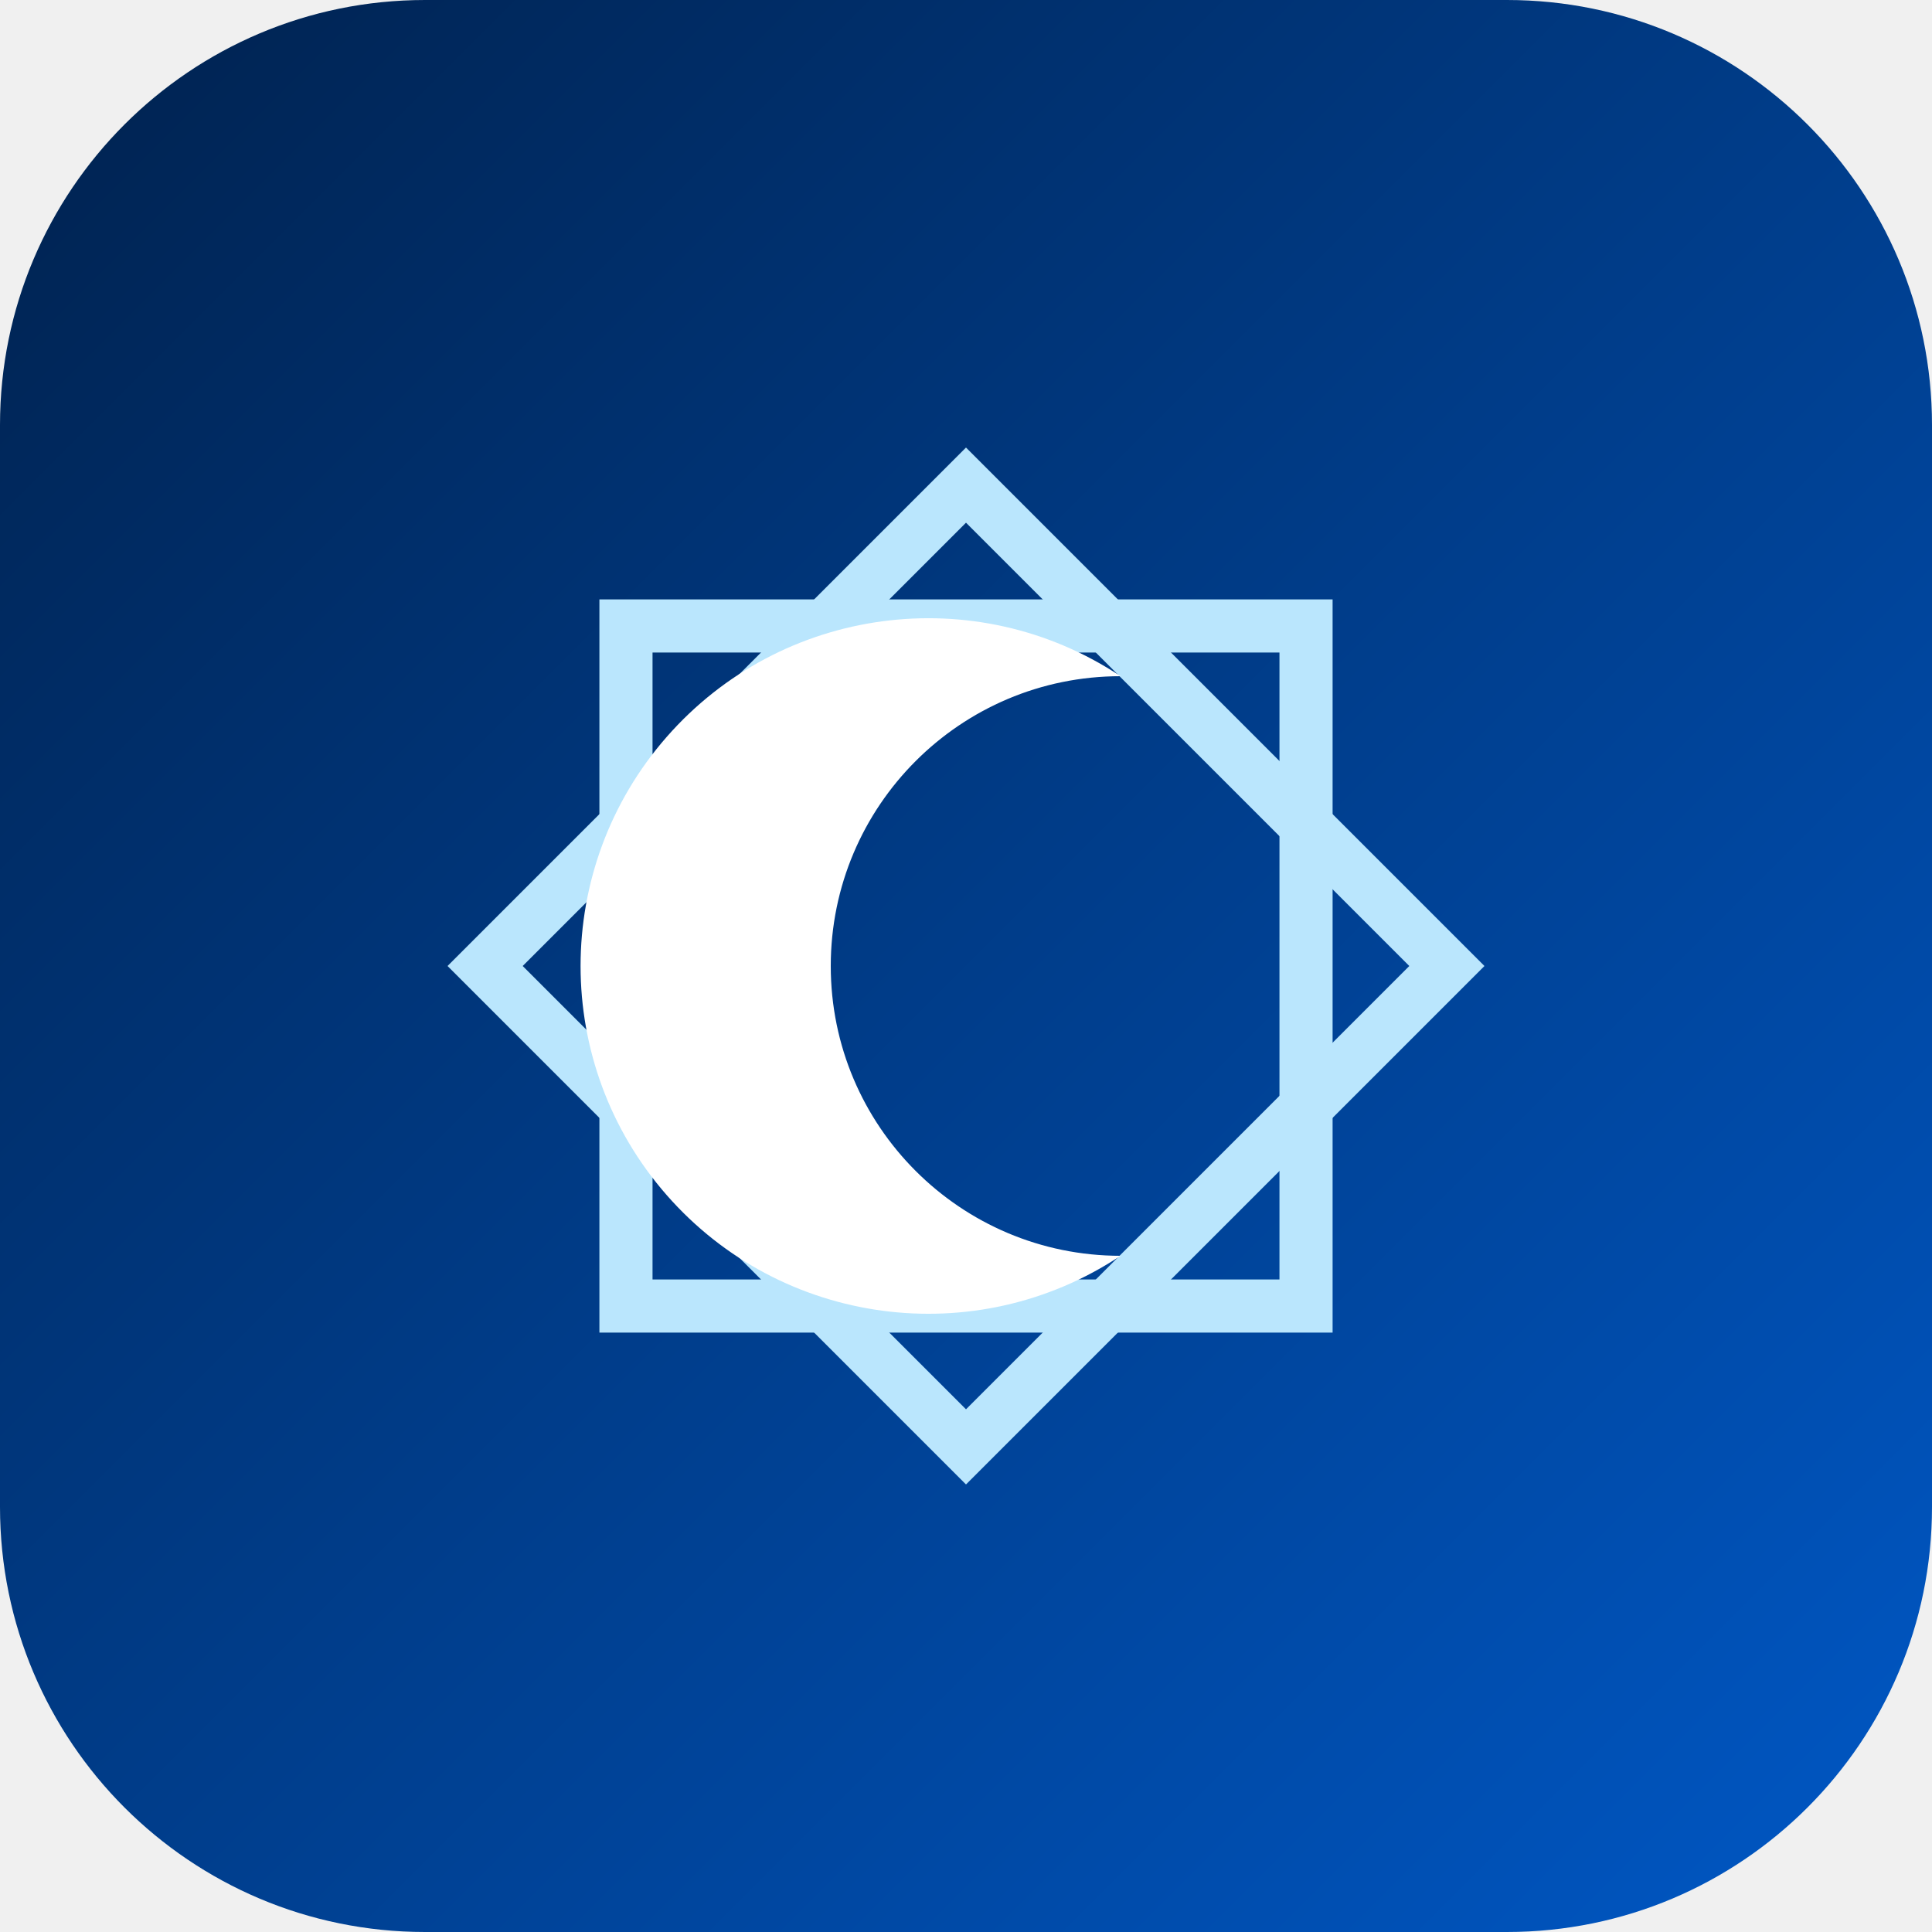
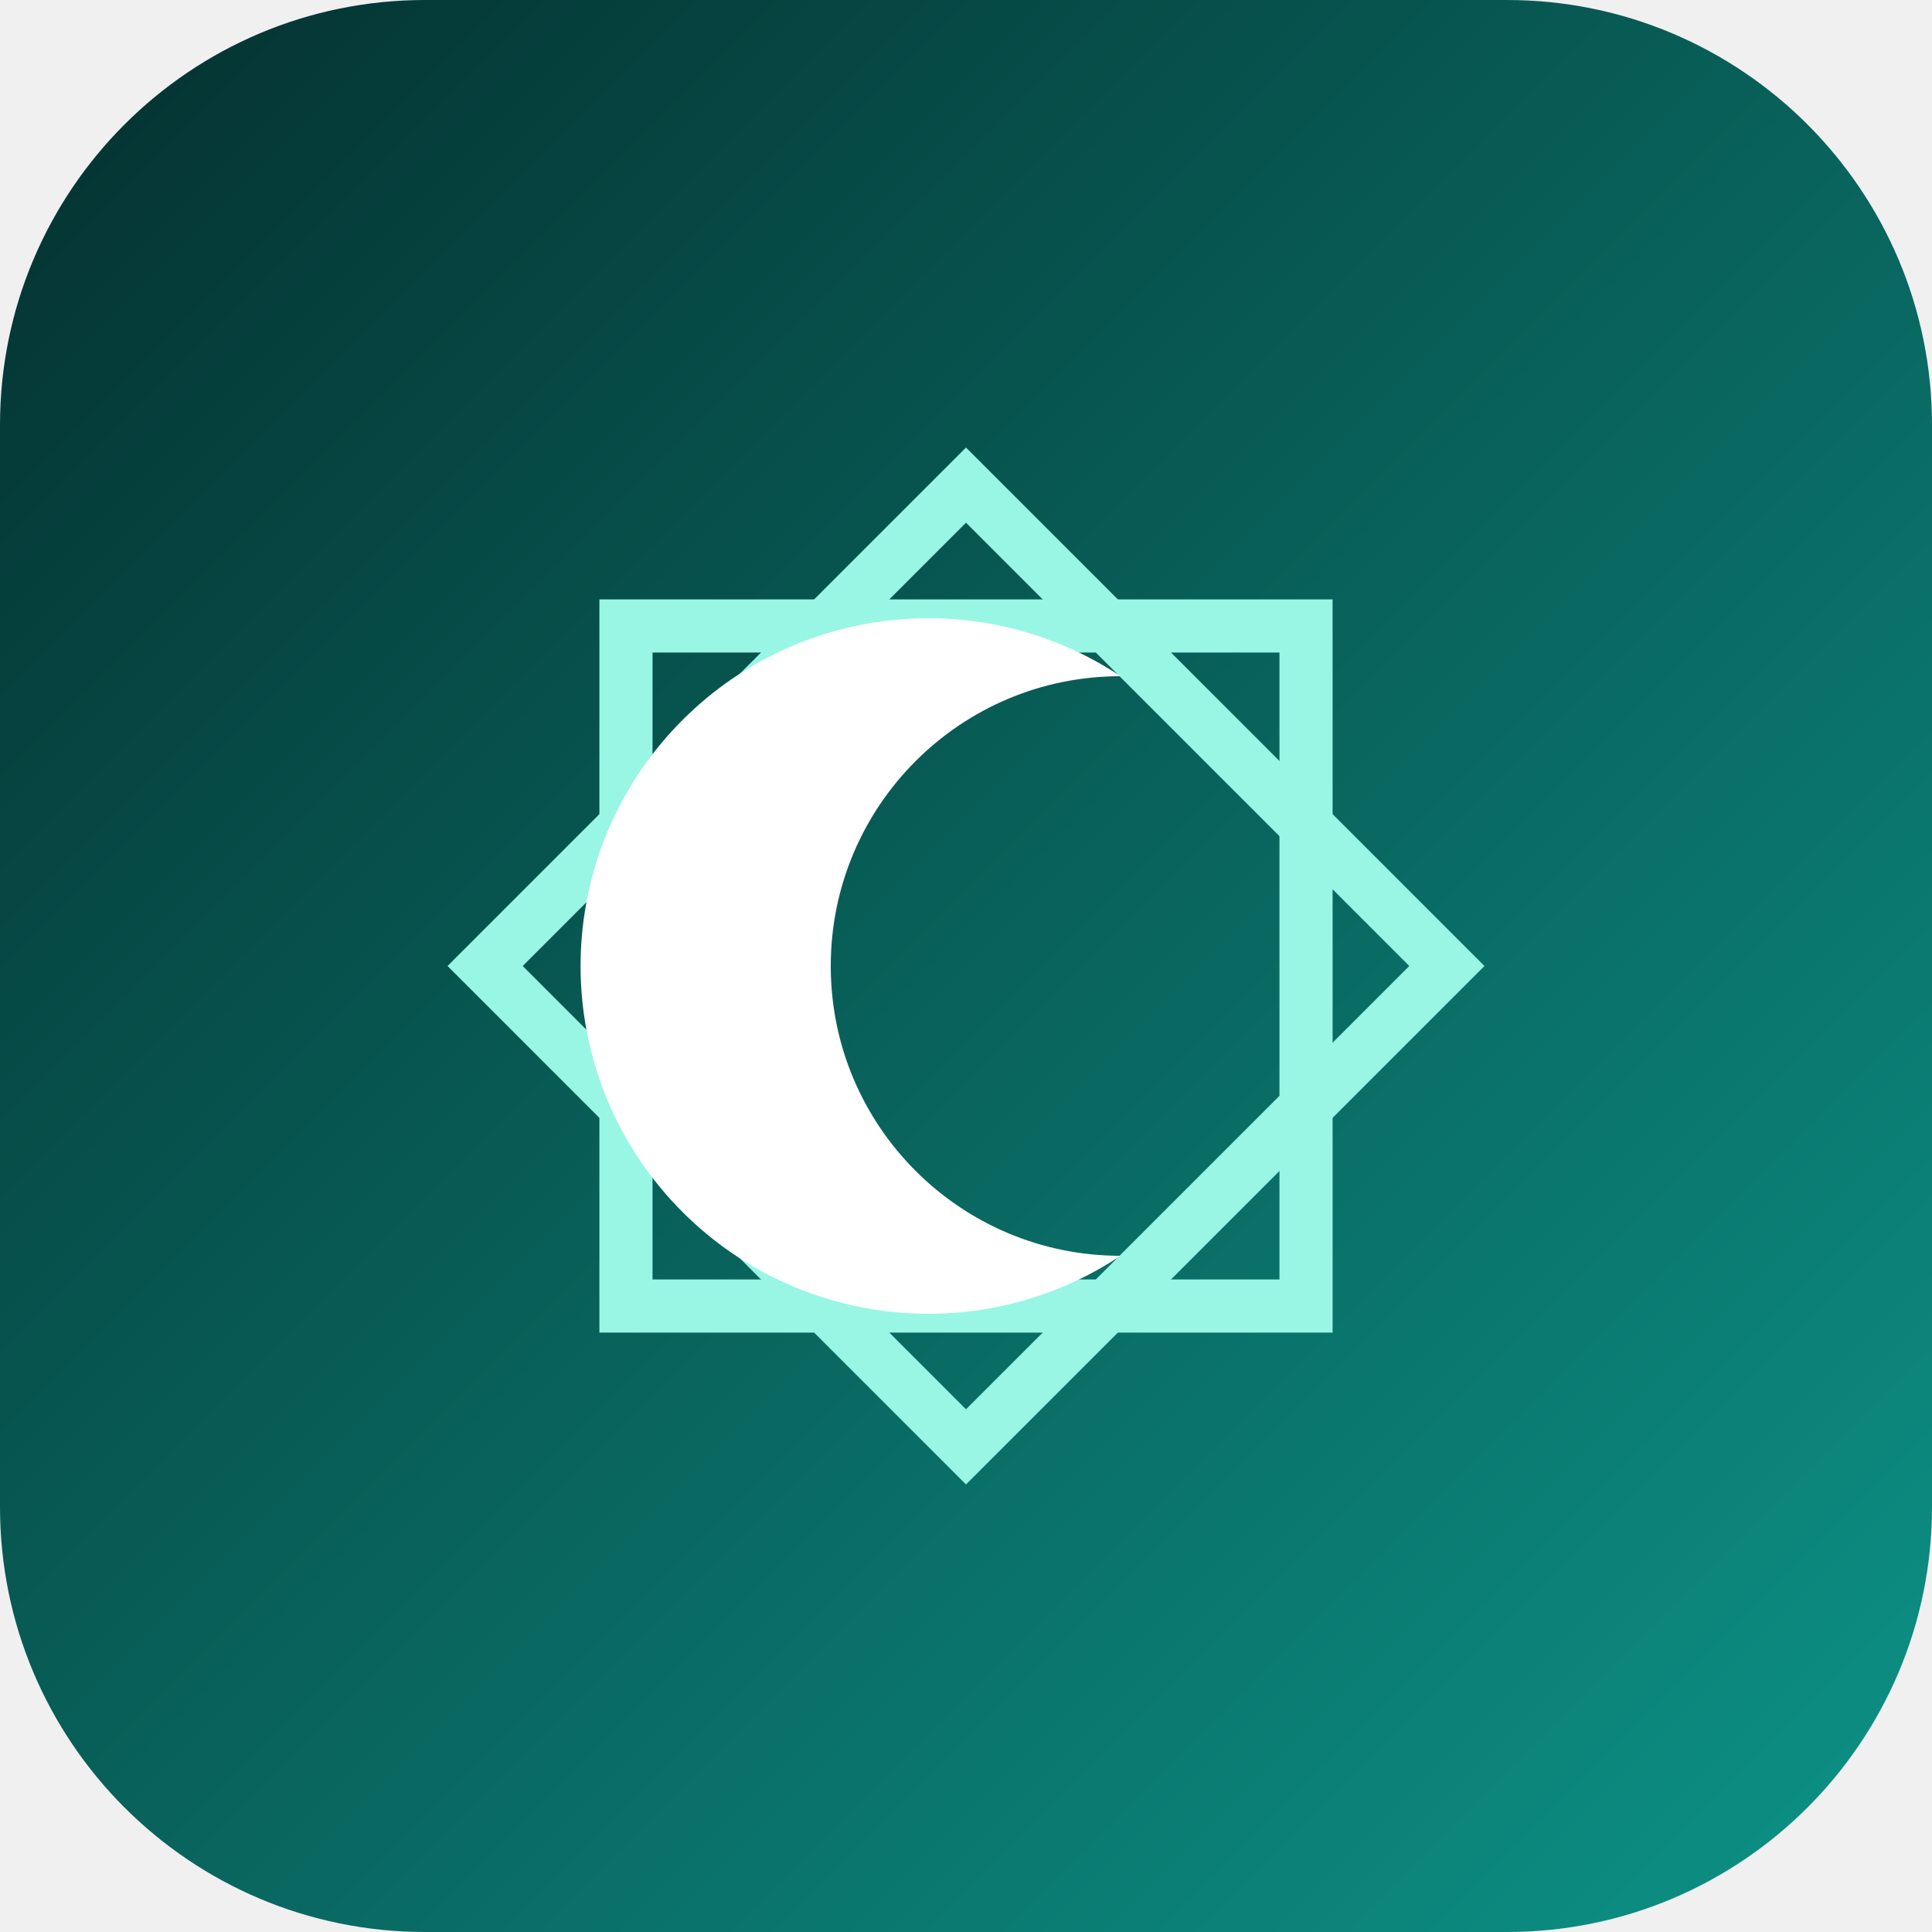
<svg xmlns="http://www.w3.org/2000/svg" viewBox="0 0 100 100">
  <defs>
    <linearGradient id="grad" x1="0%" y1="0%" x2="100%" y2="100%">
-       <stop offset="0%" stop-color="#00214D" />
-       <stop offset="100%" stop-color="#0058C6" />
+       <stop offset="0%" stop-color="#042f2e" />
+       <stop offset="100%" stop-color="#0d9488" />
    </linearGradient>
  </defs>
  <rect width="100" height="100" rx="22" fill="url(#grad)" />
  <g transform="translate(50, 50) scale(0.55)">
-     <rect x="-32" y="-32" width="64" height="64" fill="none" stroke="#BAE6FD" stroke-width="5" />
-     <rect x="-32" y="-32" width="64" height="64" fill="none" stroke="#BAE6FD" stroke-width="5" transform="rotate(45)" />
+     <rect x="-32" y="-32" width="64" height="64" fill="none" stroke="#99f6e4" stroke-width="5" />
+     <rect x="-32" y="-32" width="64" height="64" fill="none" stroke="#99f6e4" stroke-width="5" transform="rotate(45)" />
  </g>
  <path d="M 58 35 A 18 18 0 1 0 58 65 A 13 13 0 1 1 58 35 Z" fill="#ffffff" />
</svg>
